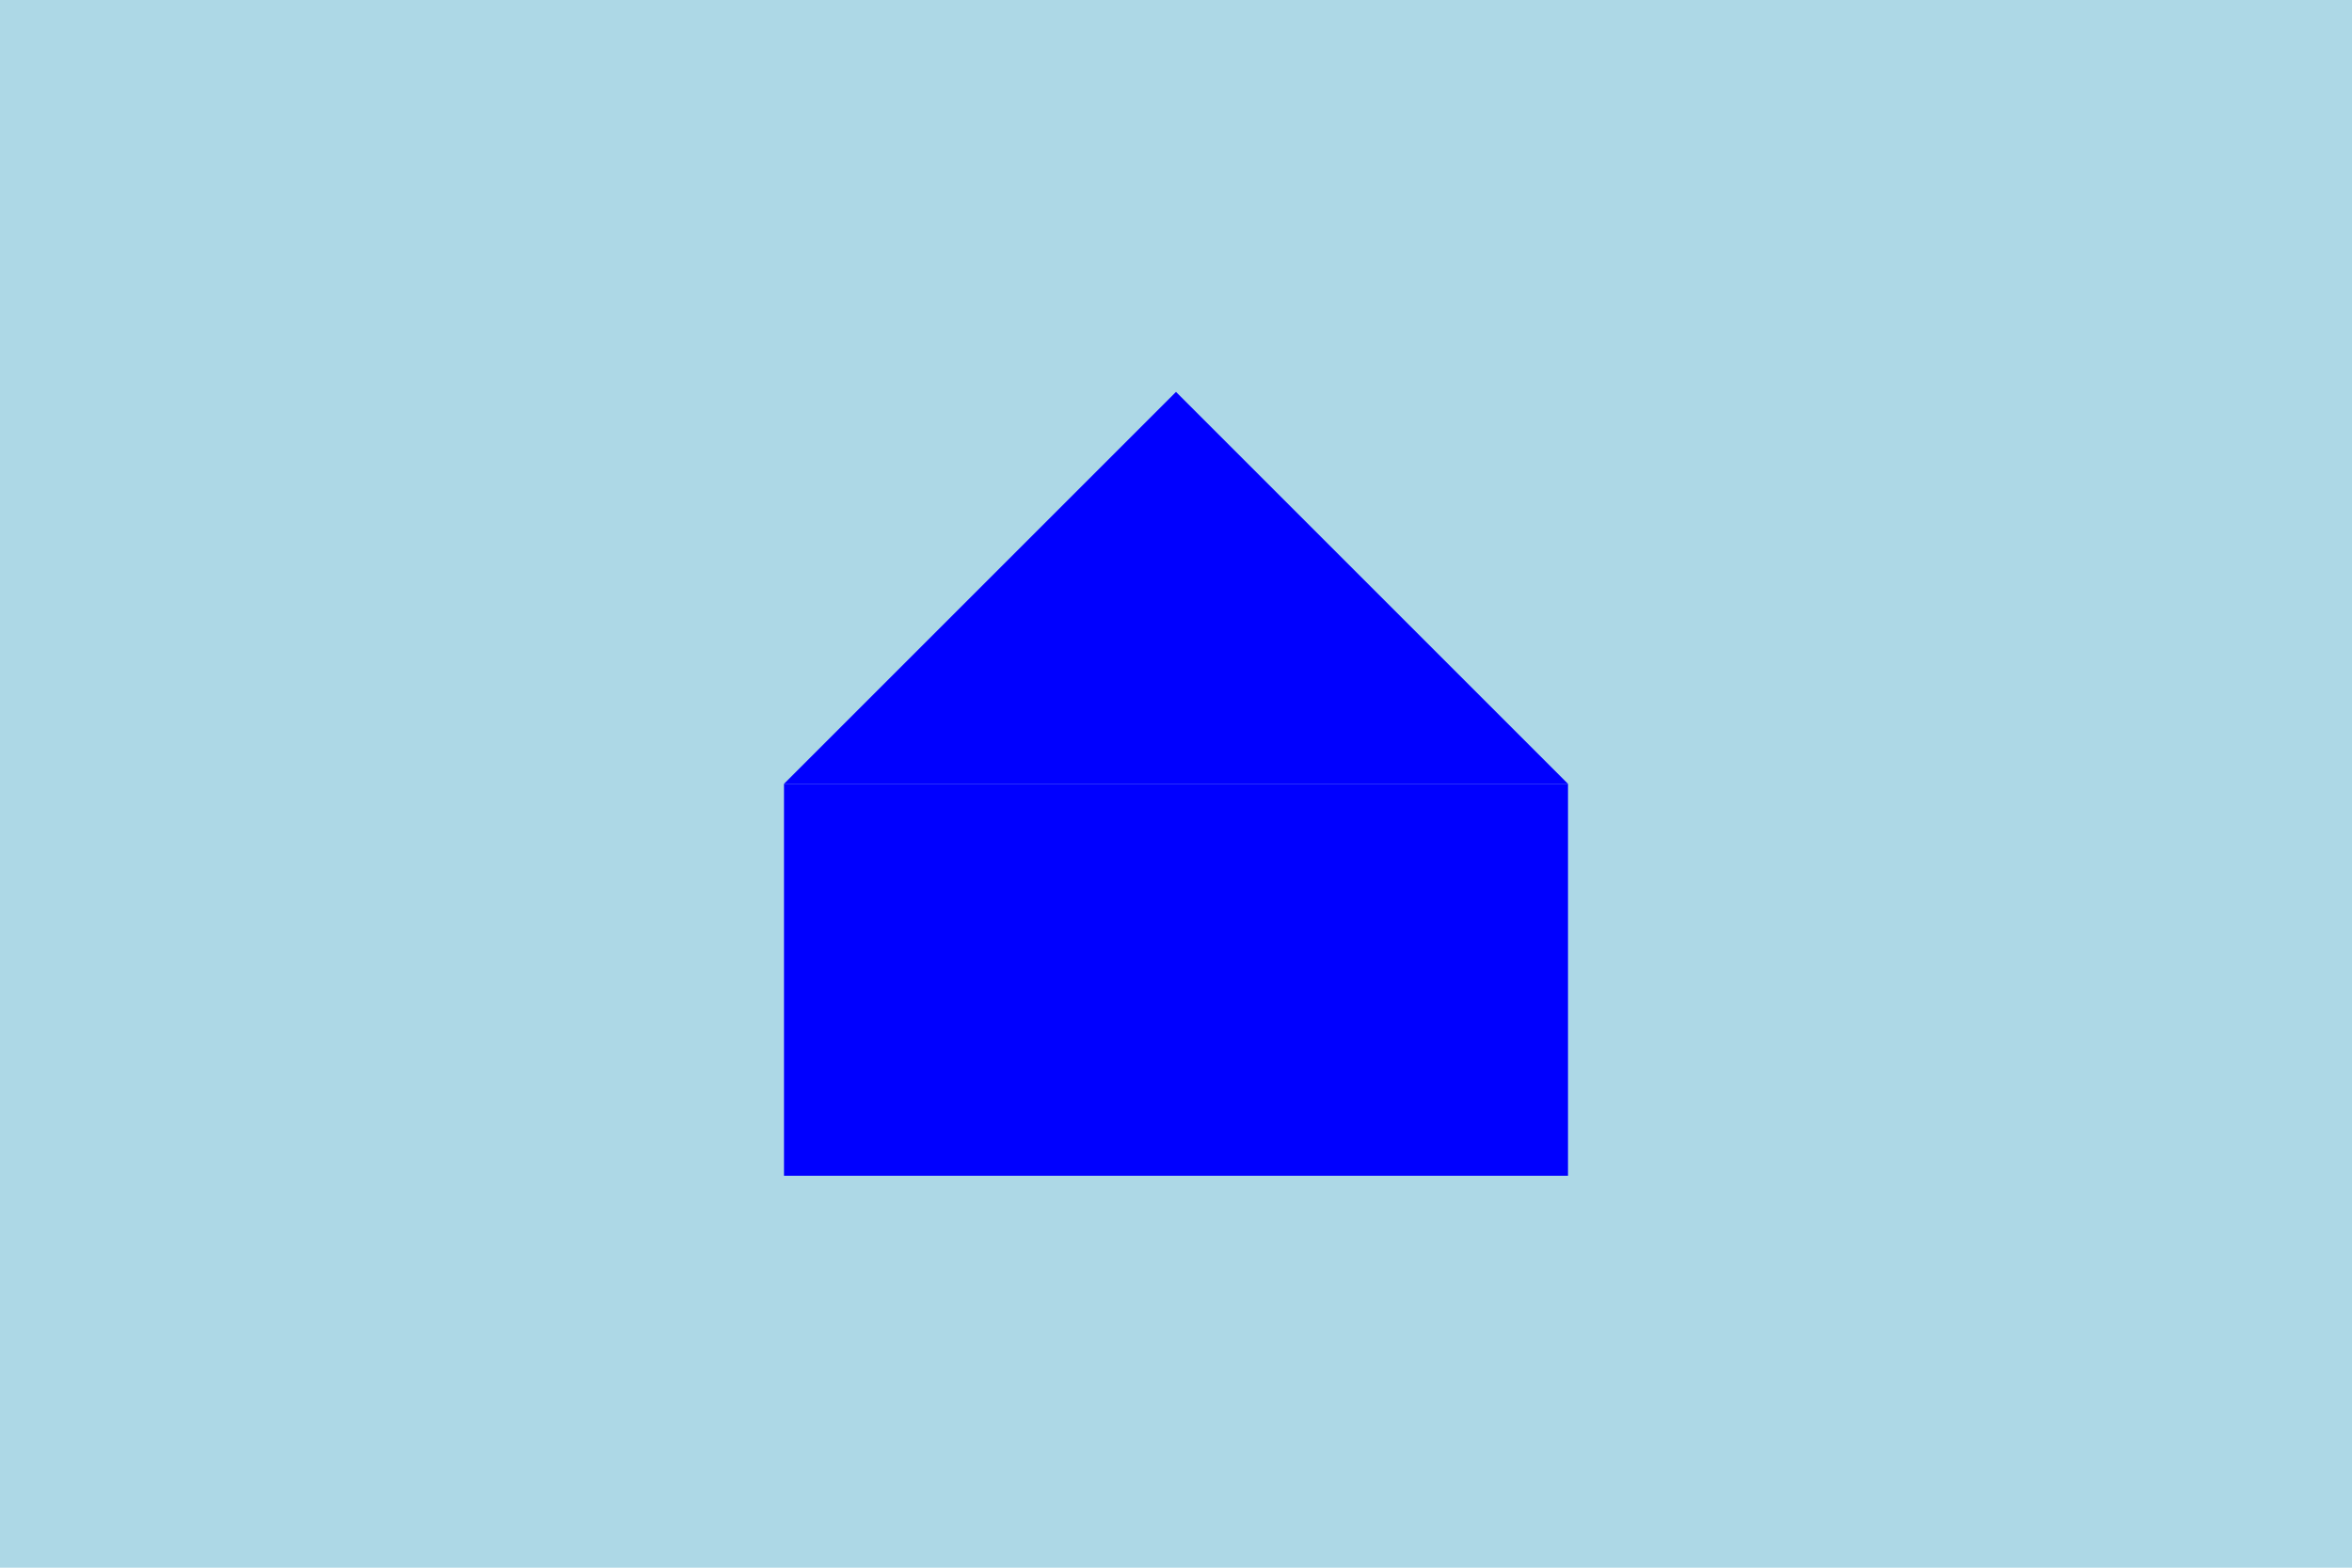
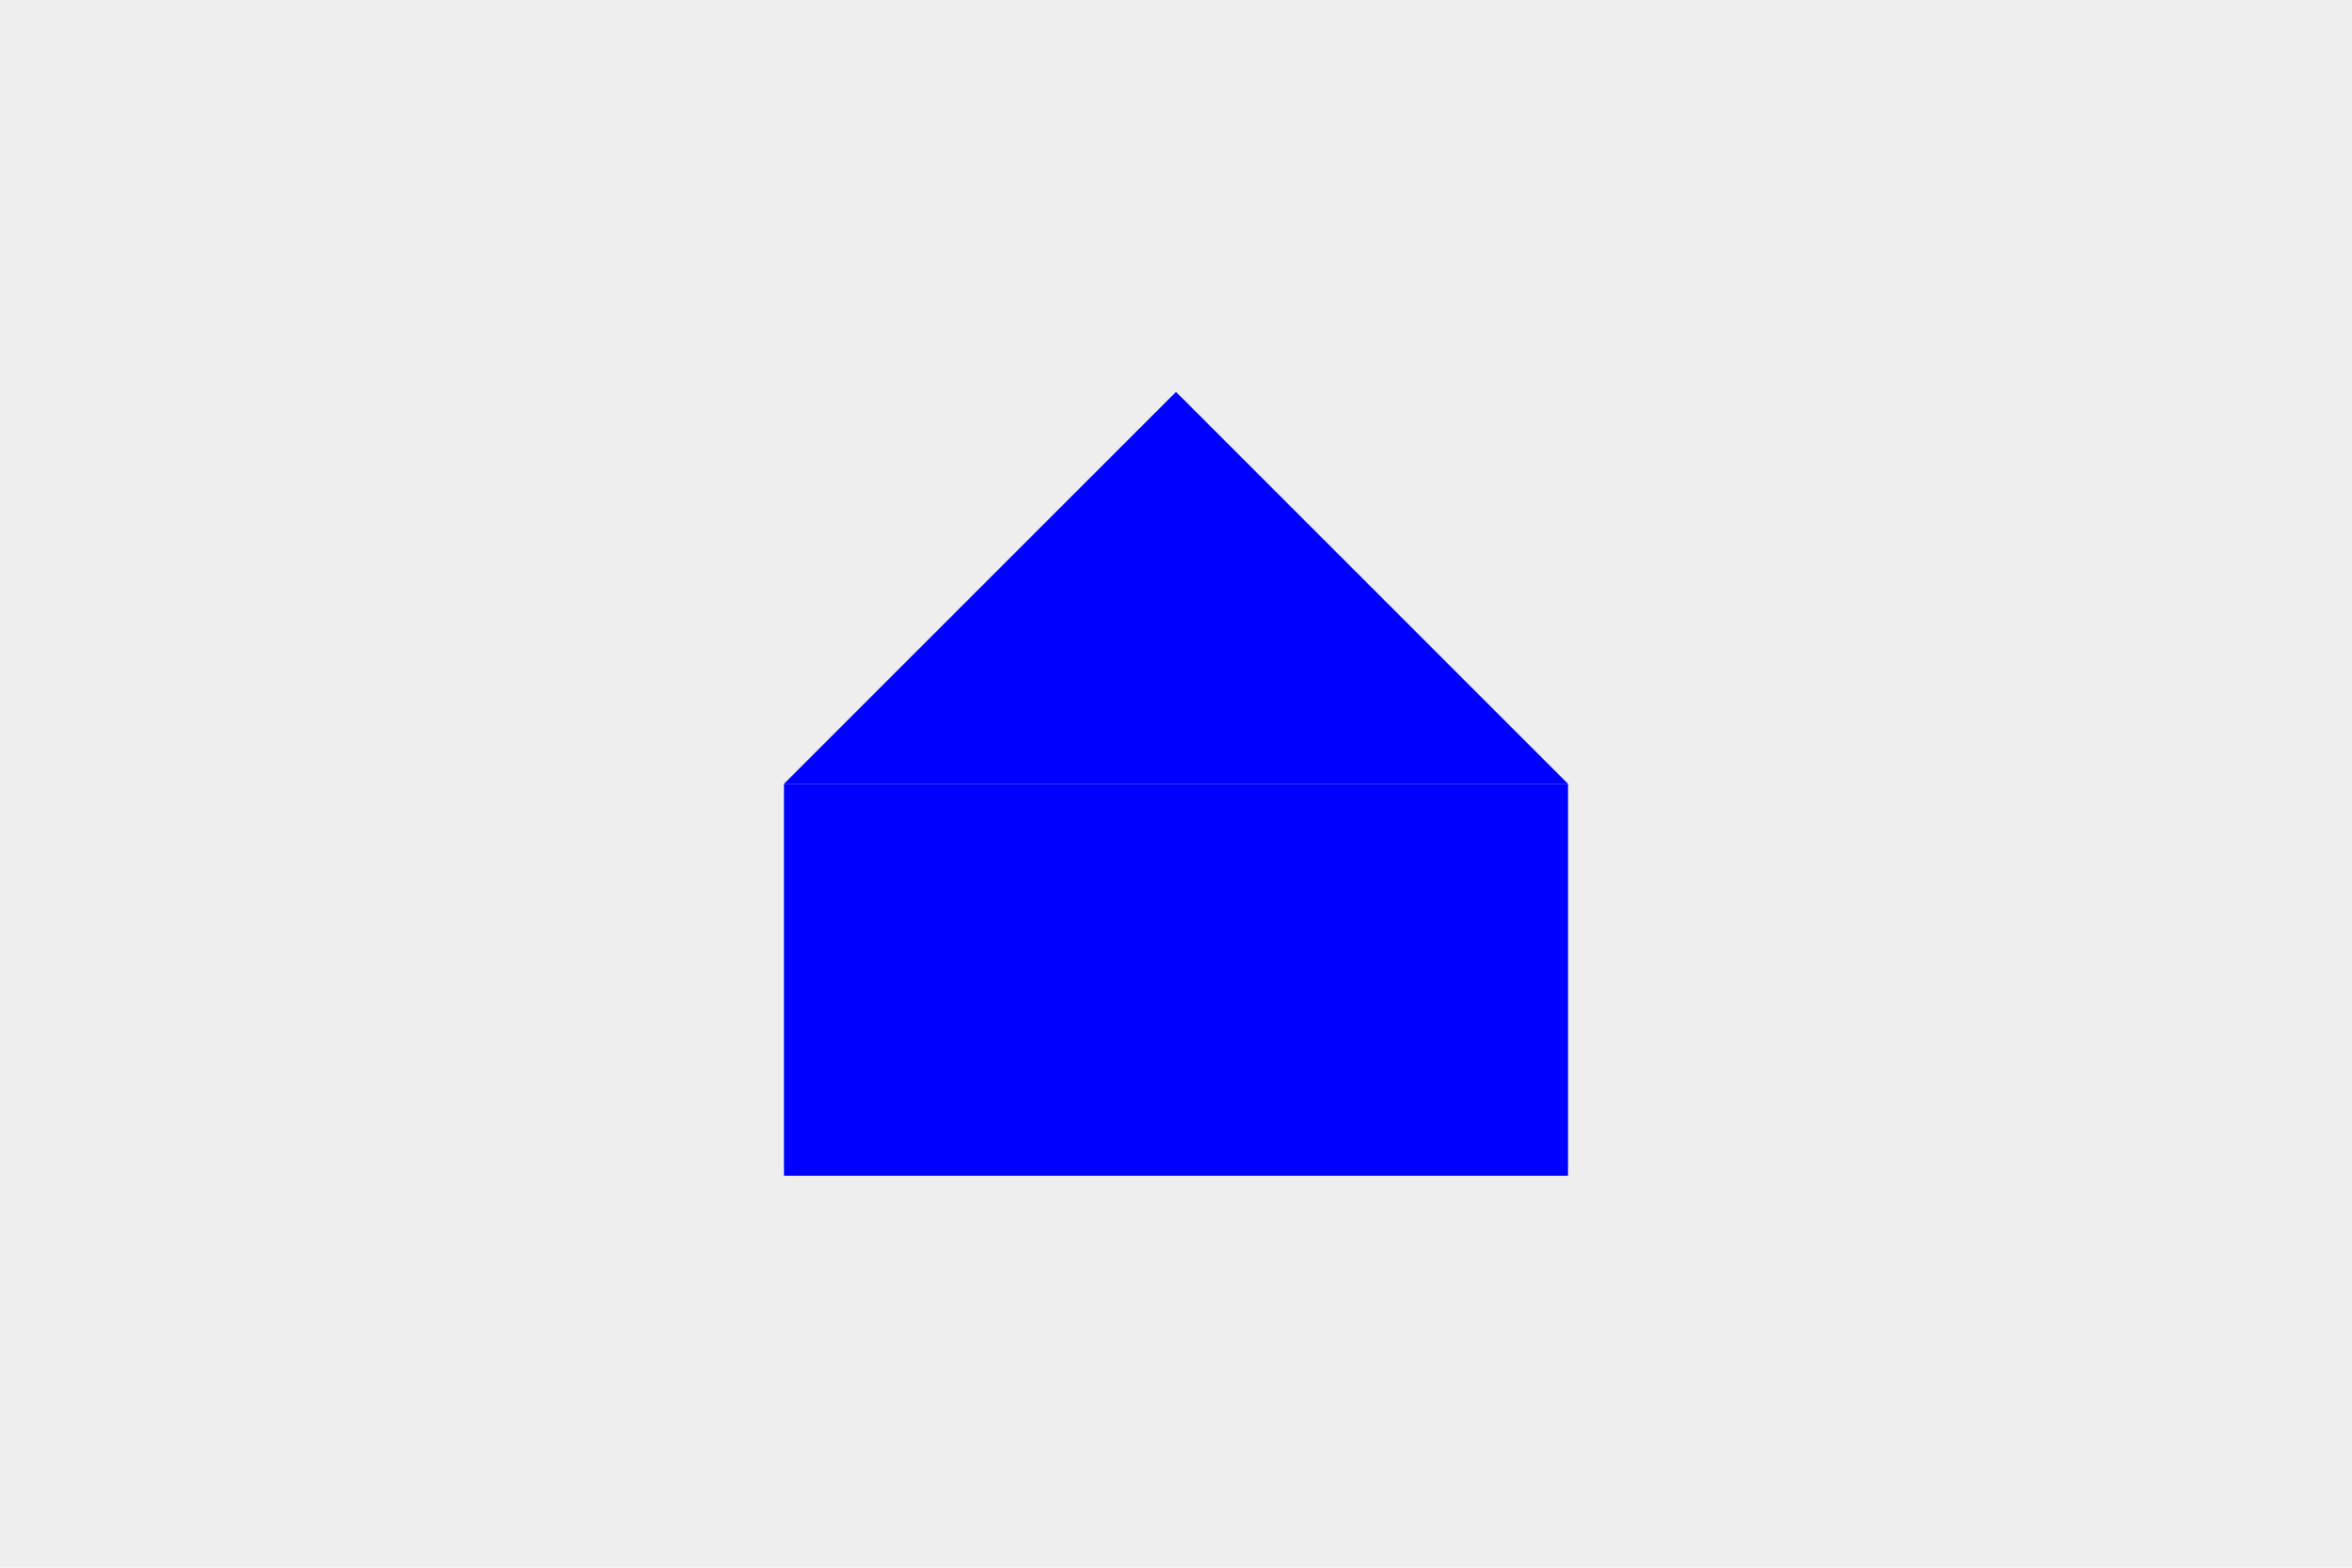
<svg xmlns="http://www.w3.org/2000/svg" width="75" height="50" viewBox="0 0 6 4">
-   <rect width="6" height="4" fill="lightblue" />
+   <rect width="6" height="4" fill="#EEEEEE" />
  <rect width="2" height="1" x="2" y="2" fill="blue" />
  <polygon fill="blue" points="2,2 4,2 3,1" />
</svg>
